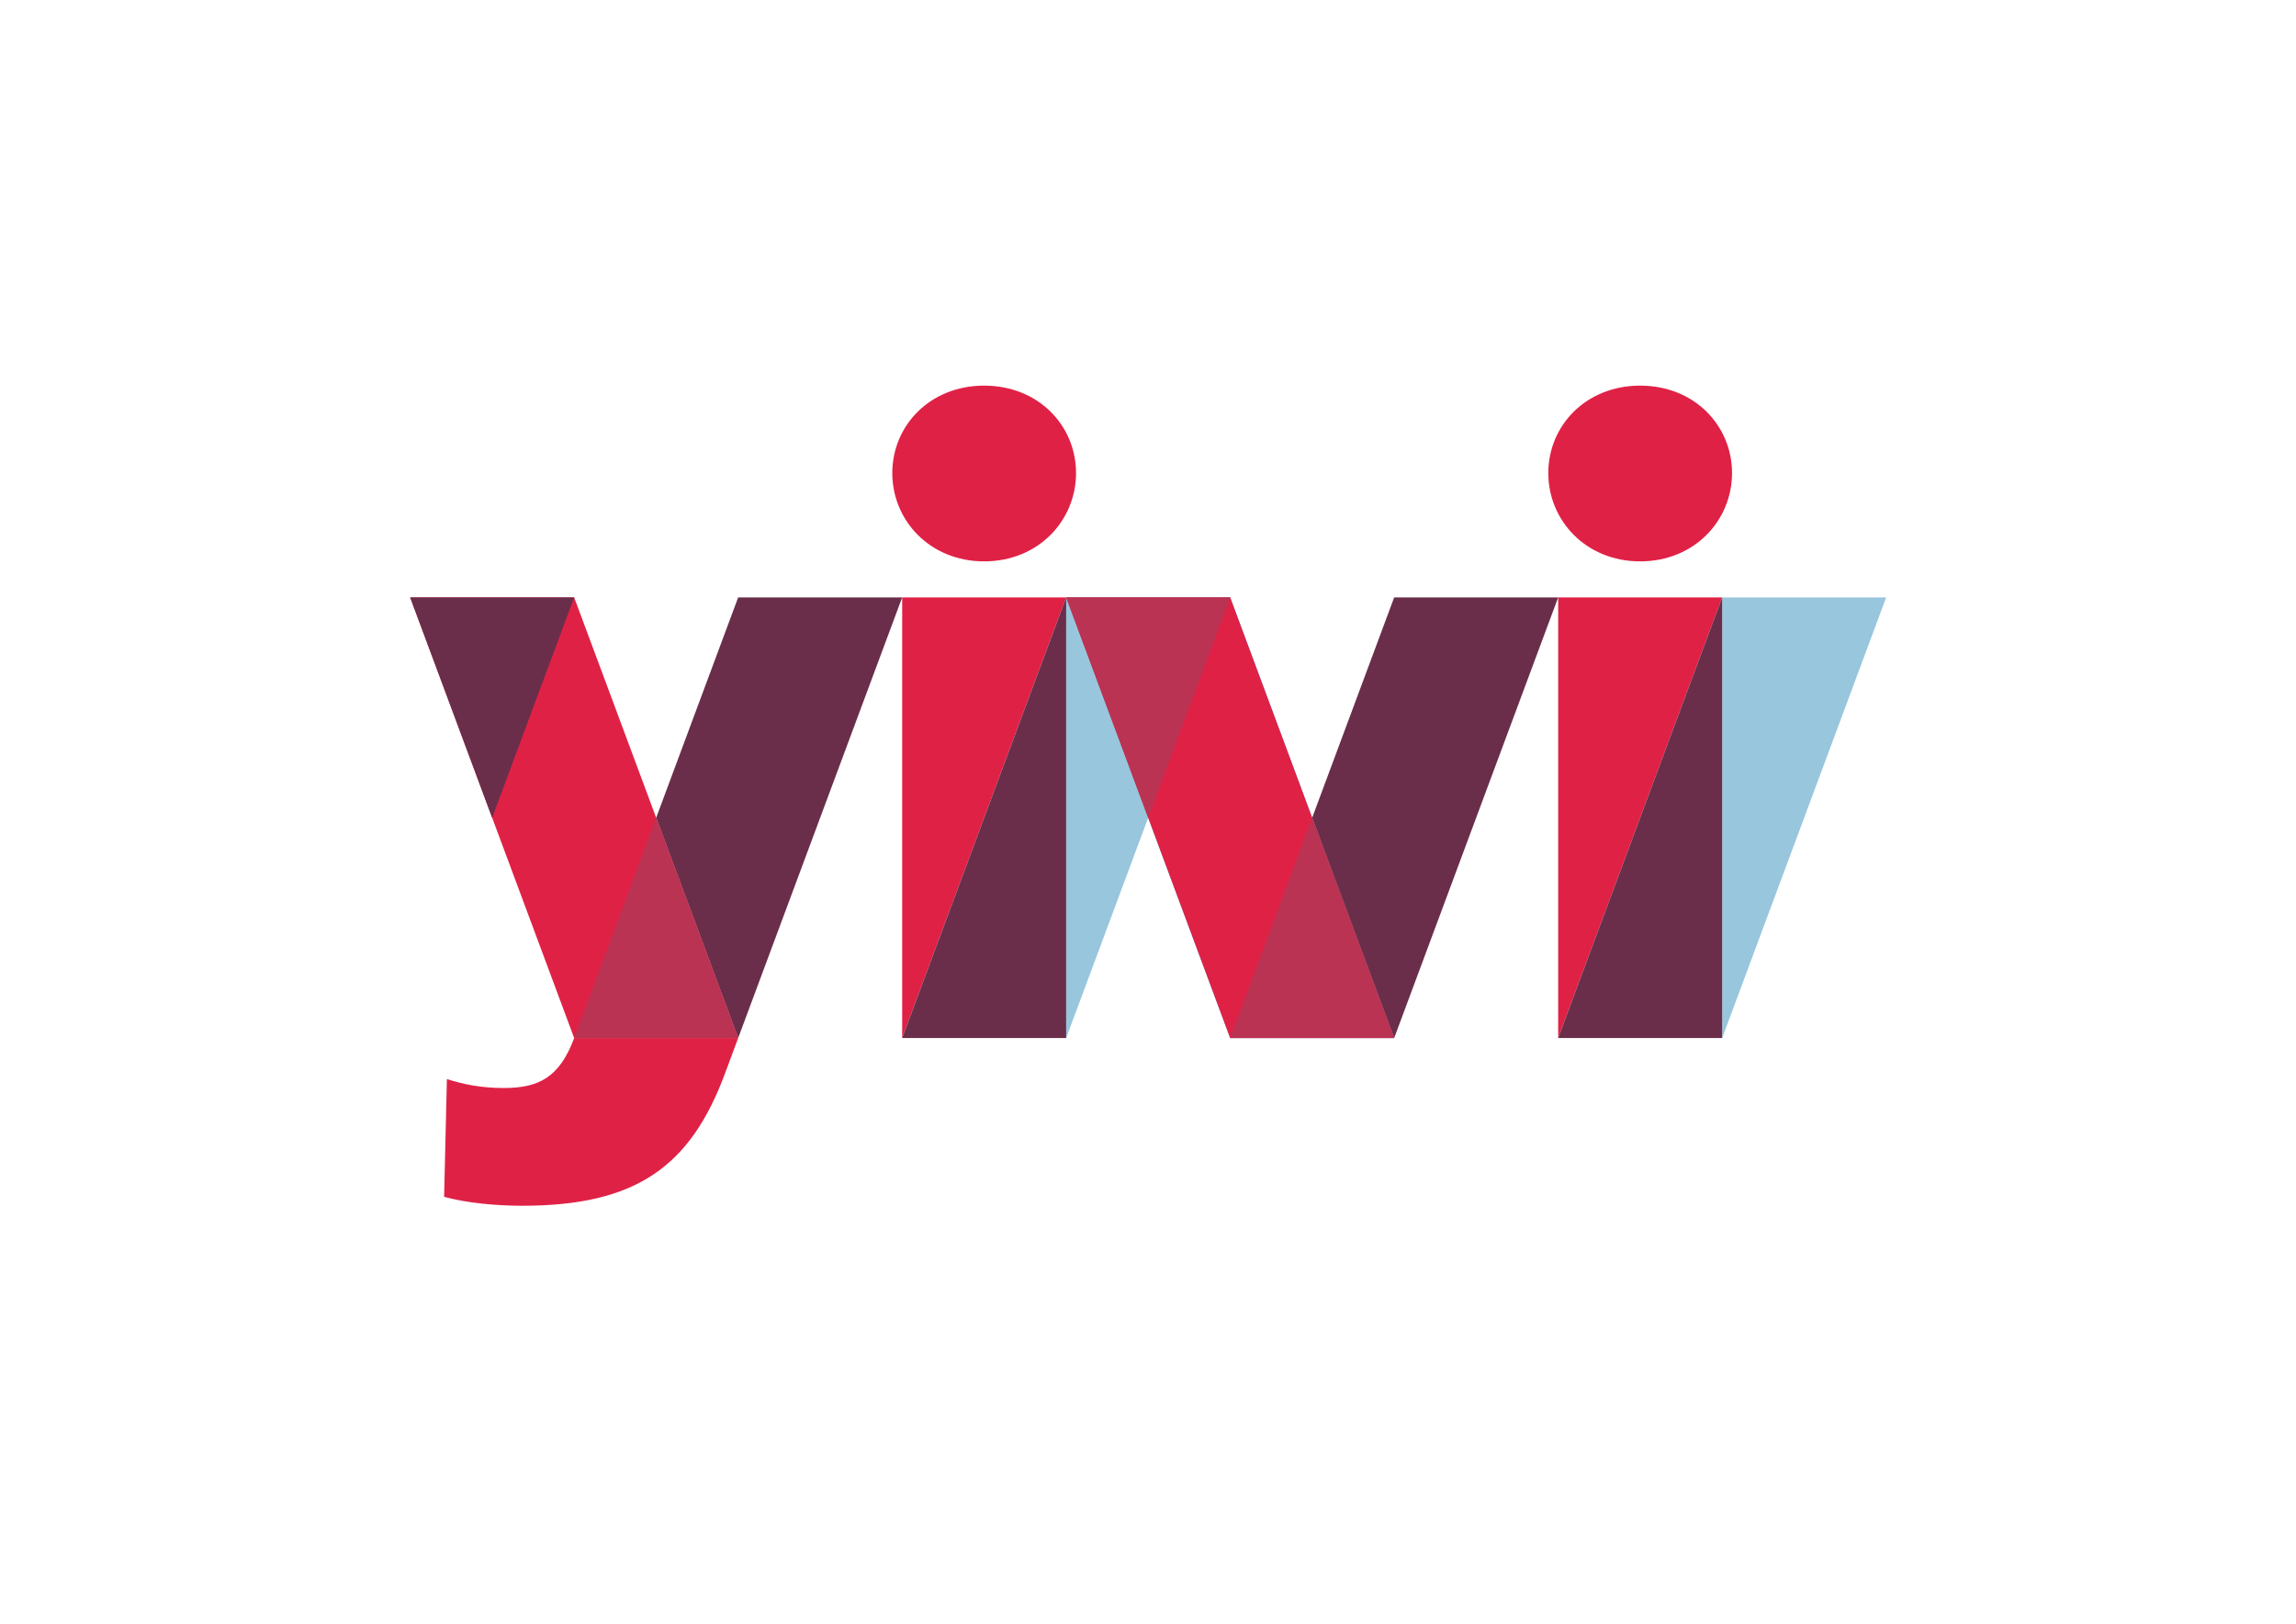
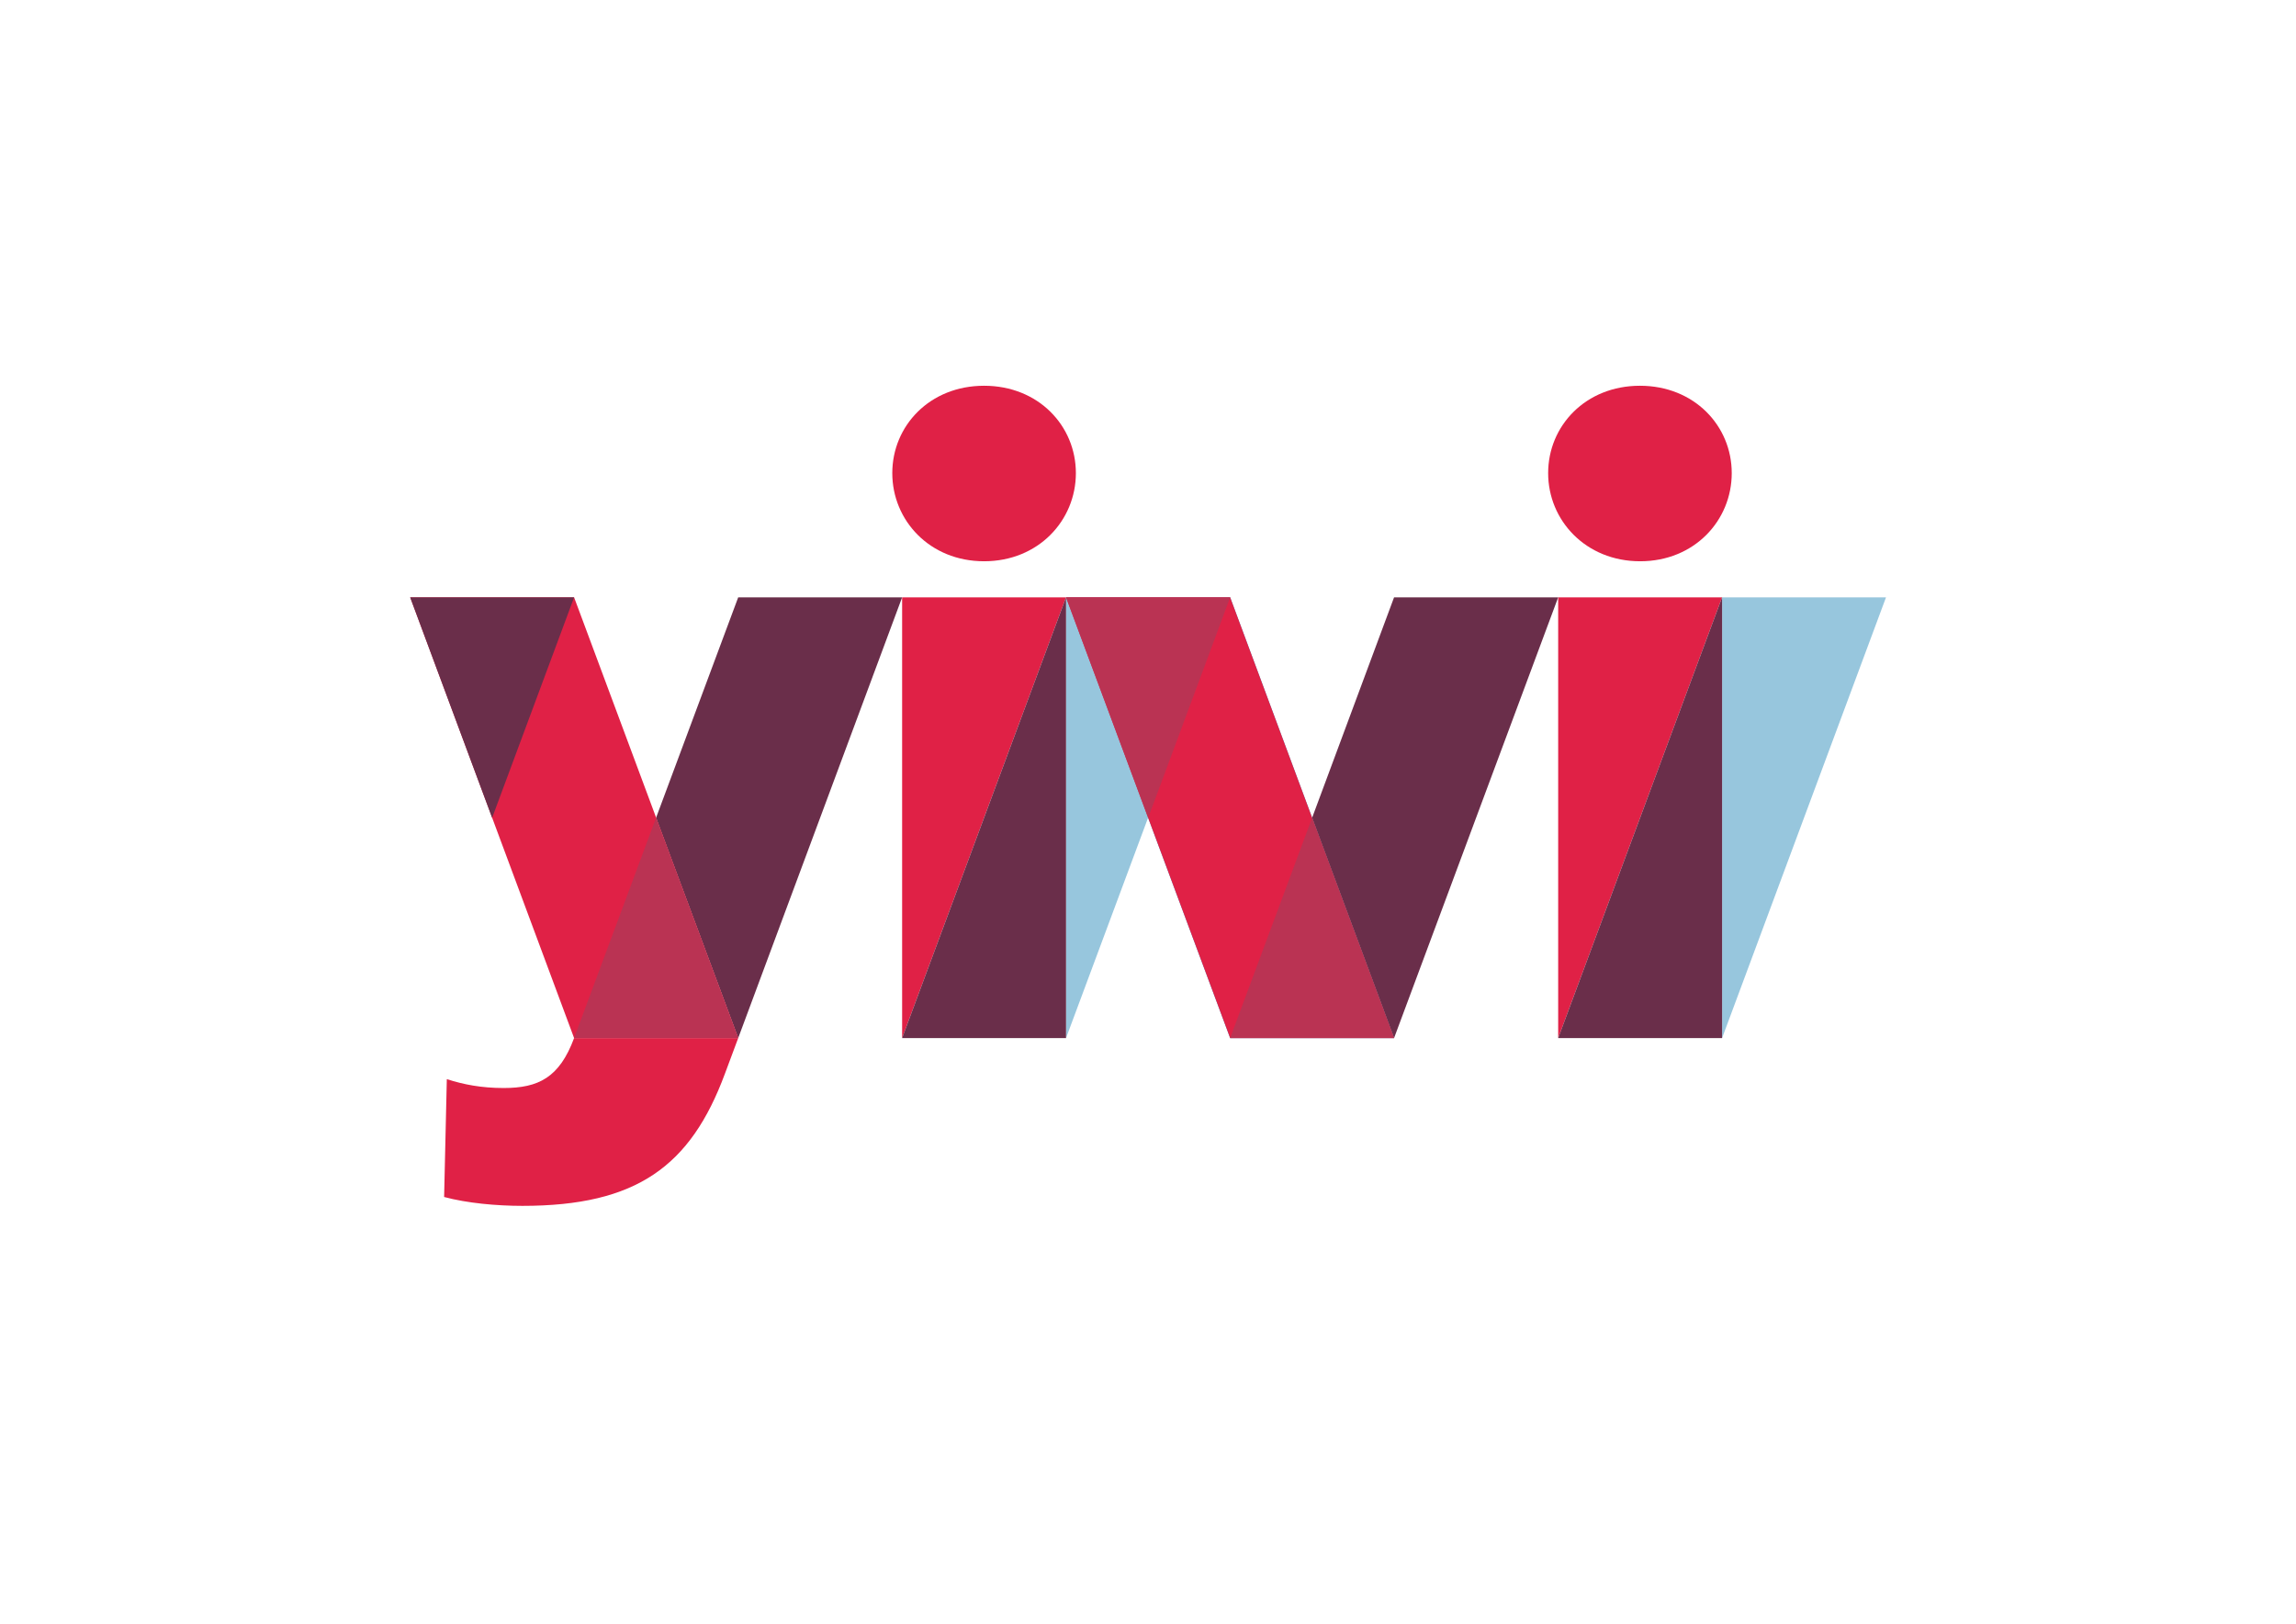
- <svg xmlns="http://www.w3.org/2000/svg" version="1.1" x="0px" y="0px" width="1190.55px" height="841.89px" viewBox="0 0 1190.55 841.89" enable-background="new 0 0 1190.55 841.89" xml:space="preserve">
-   <g id="Layer_1">
+ <svg xmlns="http://www.w3.org/2000/svg" version="1.1" id="Laag_1" x="0px" y="0px" viewBox="0 0 1190.6 841.9" style="enable-background:new 0 0 1190.6 841.9;" xml:space="preserve">
+   <style type="text/css">
+ 	.st0{fill:#3EA6DE;}
+ 	.st1{fill:#E02146;}
+ 	.st2{fill:#97C6DD;}
+ 	.st3{fill:#6A2E4A;}
+ 	.st4{fill:#BA3353;}
+ </style>
+   <g id="Laag_2">
</g>
-   <g id="Laag_1">
+   <g id="Laag_1_00000158030686122849887100000009970174369865466260_">
    <g>
-       <polygon fill="#3EA6DE" points="552.844,309.725 637.883,538.174 722.922,538.174 637.883,309.725   " />
-       <path fill="#E02146" d="M802.842,245.254c0-24.512,19.426-45.326,47.639-45.326s47.639,20.814,47.639,45.326    s-19.426,45.789-47.639,45.789S802.842,269.766,802.842,245.254z" />
+       <polygon class="st0" points="552.8,309.7 637.9,538.2 722.9,538.2 637.9,309.7   " />
+       <path class="st1" d="M802.8,245.3c0-24.5,19.4-45.3,47.6-45.3s47.6,20.8,47.6,45.3S878.7,291,850.5,291S802.8,269.8,802.8,245.3z" />
      <g>
-         <polygon fill="#97C6DD" points="893,309.725 893,309.727 893,538.174 893.002,538.174 978.041,309.725    " />
-         <polygon fill="#E02146" points="893,309.725 807.961,309.725 807.961,538.174 807.961,538.174 893,309.727    " />
-         <polygon fill="#6A2E4A" points="807.961,538.174 893,538.174 893,309.727    " />
+         <polygon class="st2" points="893,309.7 893,309.7 893,538.2 893,538.2 978,309.7    " />
+         <polygon class="st1" points="893,309.7 808,309.7 808,538.2 808,538.2 893,309.7    " />
+         <polygon class="st3" points="808,538.2 893,538.2 893,309.7    " />
      </g>
      <g>
-         <polygon fill="#97C6DD" points="552.844,309.725 552.842,309.727 552.842,538.174 552.844,538.174 637.885,309.725    " />
-         <polygon fill="#E02146" points="552.842,309.725 467.803,309.725 467.803,538.174 467.805,538.174 552.842,309.727    " />
-         <polygon fill="#6A2E4A" points="467.805,538.174 552.842,538.174 552.842,309.727    " />
+         <polygon class="st2" points="552.8,309.7 552.8,309.7 552.8,538.2 552.8,538.2 637.9,309.7    " />
+         <polygon class="st1" points="552.8,309.7 467.8,309.7 467.8,538.2 467.8,538.2 552.8,309.7    " />
+         <polygon class="st3" points="467.8,538.2 552.8,538.2 552.8,309.7    " />
      </g>
-       <path fill="#E02146" d="M297.725,538.174c-7.635,20.516-18.471,25.9-36.51,25.9c-11.562,0-20.77-1.85-29.49-4.625l-1.441,61.051    c11.947,3.238,27.178,4.625,40.59,4.625c59.201,0,87.168-20.521,105.021-68.488l6.871-18.463H297.725z" />
-       <polygon fill="#E02146" points="552.844,309.725 637.883,538.174 722.922,538.174 637.883,309.725   " />
-       <path fill="#E02146" d="M462.686,245.254c0-24.512,19.424-45.326,47.637-45.326s47.639,20.814,47.639,45.326    s-19.426,45.789-47.639,45.789S462.686,269.766,462.686,245.254z" />
+       <path class="st1" d="M297.7,538.2c-7.6,20.5-18.5,25.9-36.5,25.9c-11.6,0-20.8-1.8-29.5-4.6l-1.4,61.1c11.9,3.2,27.2,4.6,40.6,4.6    c59.2,0,87.2-20.5,105-68.5l6.9-18.5L297.7,538.2L297.7,538.2z" />
+       <polygon class="st1" points="552.8,309.7 637.9,538.2 722.9,538.2 637.9,309.7   " />
+       <path class="st1" d="M462.7,245.3c0-24.5,19.4-45.3,47.6-45.3c28.2,0,47.6,20.8,47.6,45.3S538.5,291,510.3,291    S462.7,269.8,462.7,245.3z" />
    </g>
    <g>
-       <polygon fill="#6A2E4A" points="722.922,309.725 680.402,423.963 722.922,538.174 722.924,538.174 807.963,309.725   " />
+       <polygon class="st3" points="722.9,309.7 680.4,424 722.9,538.2 722.9,538.2 808,309.7   " />
    </g>
    <g>
-       <polygon fill="#6A2E4A" points="382.764,309.725 340.246,423.963 382.766,538.174 382.766,538.174 467.805,309.725   " />
+       <polygon class="st3" points="382.8,309.7 340.2,424 382.8,538.2 382.8,538.2 467.8,309.7   " />
    </g>
-     <polygon fill="#E02146" points="212.686,309.725 297.725,538.174 382.766,538.174 297.727,309.725  " />
+     <polygon class="st1" points="212.7,309.7 297.7,538.2 382.8,538.2 297.7,309.7  " />
    <g>
-       <polygon fill="#97C6DD" points="297.727,309.725 297.727,309.725 297.727,309.727   " />
-       <polygon fill="#E02146" points="212.686,309.725 212.686,309.727 212.686,309.725   " />
-       <polygon fill="#6A2E4A" points="297.727,309.725 212.686,309.725 212.686,309.727 255.205,423.967 297.727,309.727   " />
-       <polygon fill="#BA3353" points="637.883,309.725 552.844,309.725 552.844,309.727 595.363,423.967 637.883,309.727   " />
-       <polygon fill="#BA3353" points="637.883,538.178 722.924,538.178 722.924,538.176 680.402,423.967 637.883,538.176   " />
-       <polygon fill="#BA3353" points="297.725,538.178 382.766,538.178 382.766,538.176 340.246,423.967 297.725,538.176   " />
+       <polygon class="st2" points="297.7,309.7 297.7,309.7 297.7,309.7   " />
+       <path class="st1" d="M212.7,309.7L212.7,309.7L212.7,309.7z" />
+       <polygon class="st3" points="297.7,309.7 212.7,309.7 212.7,309.7 255.2,424 297.7,309.7   " />
+       <polygon class="st4" points="637.9,309.7 552.8,309.7 552.8,309.7 595.4,424 637.9,309.7   " />
+       <polygon class="st4" points="637.9,538.2 722.9,538.2 722.9,538.2 680.4,424 637.9,538.2   " />
+       <polygon class="st4" points="297.7,538.2 382.8,538.2 382.8,538.2 340.2,424 297.7,538.2   " />
    </g>
  </g>
</svg>
